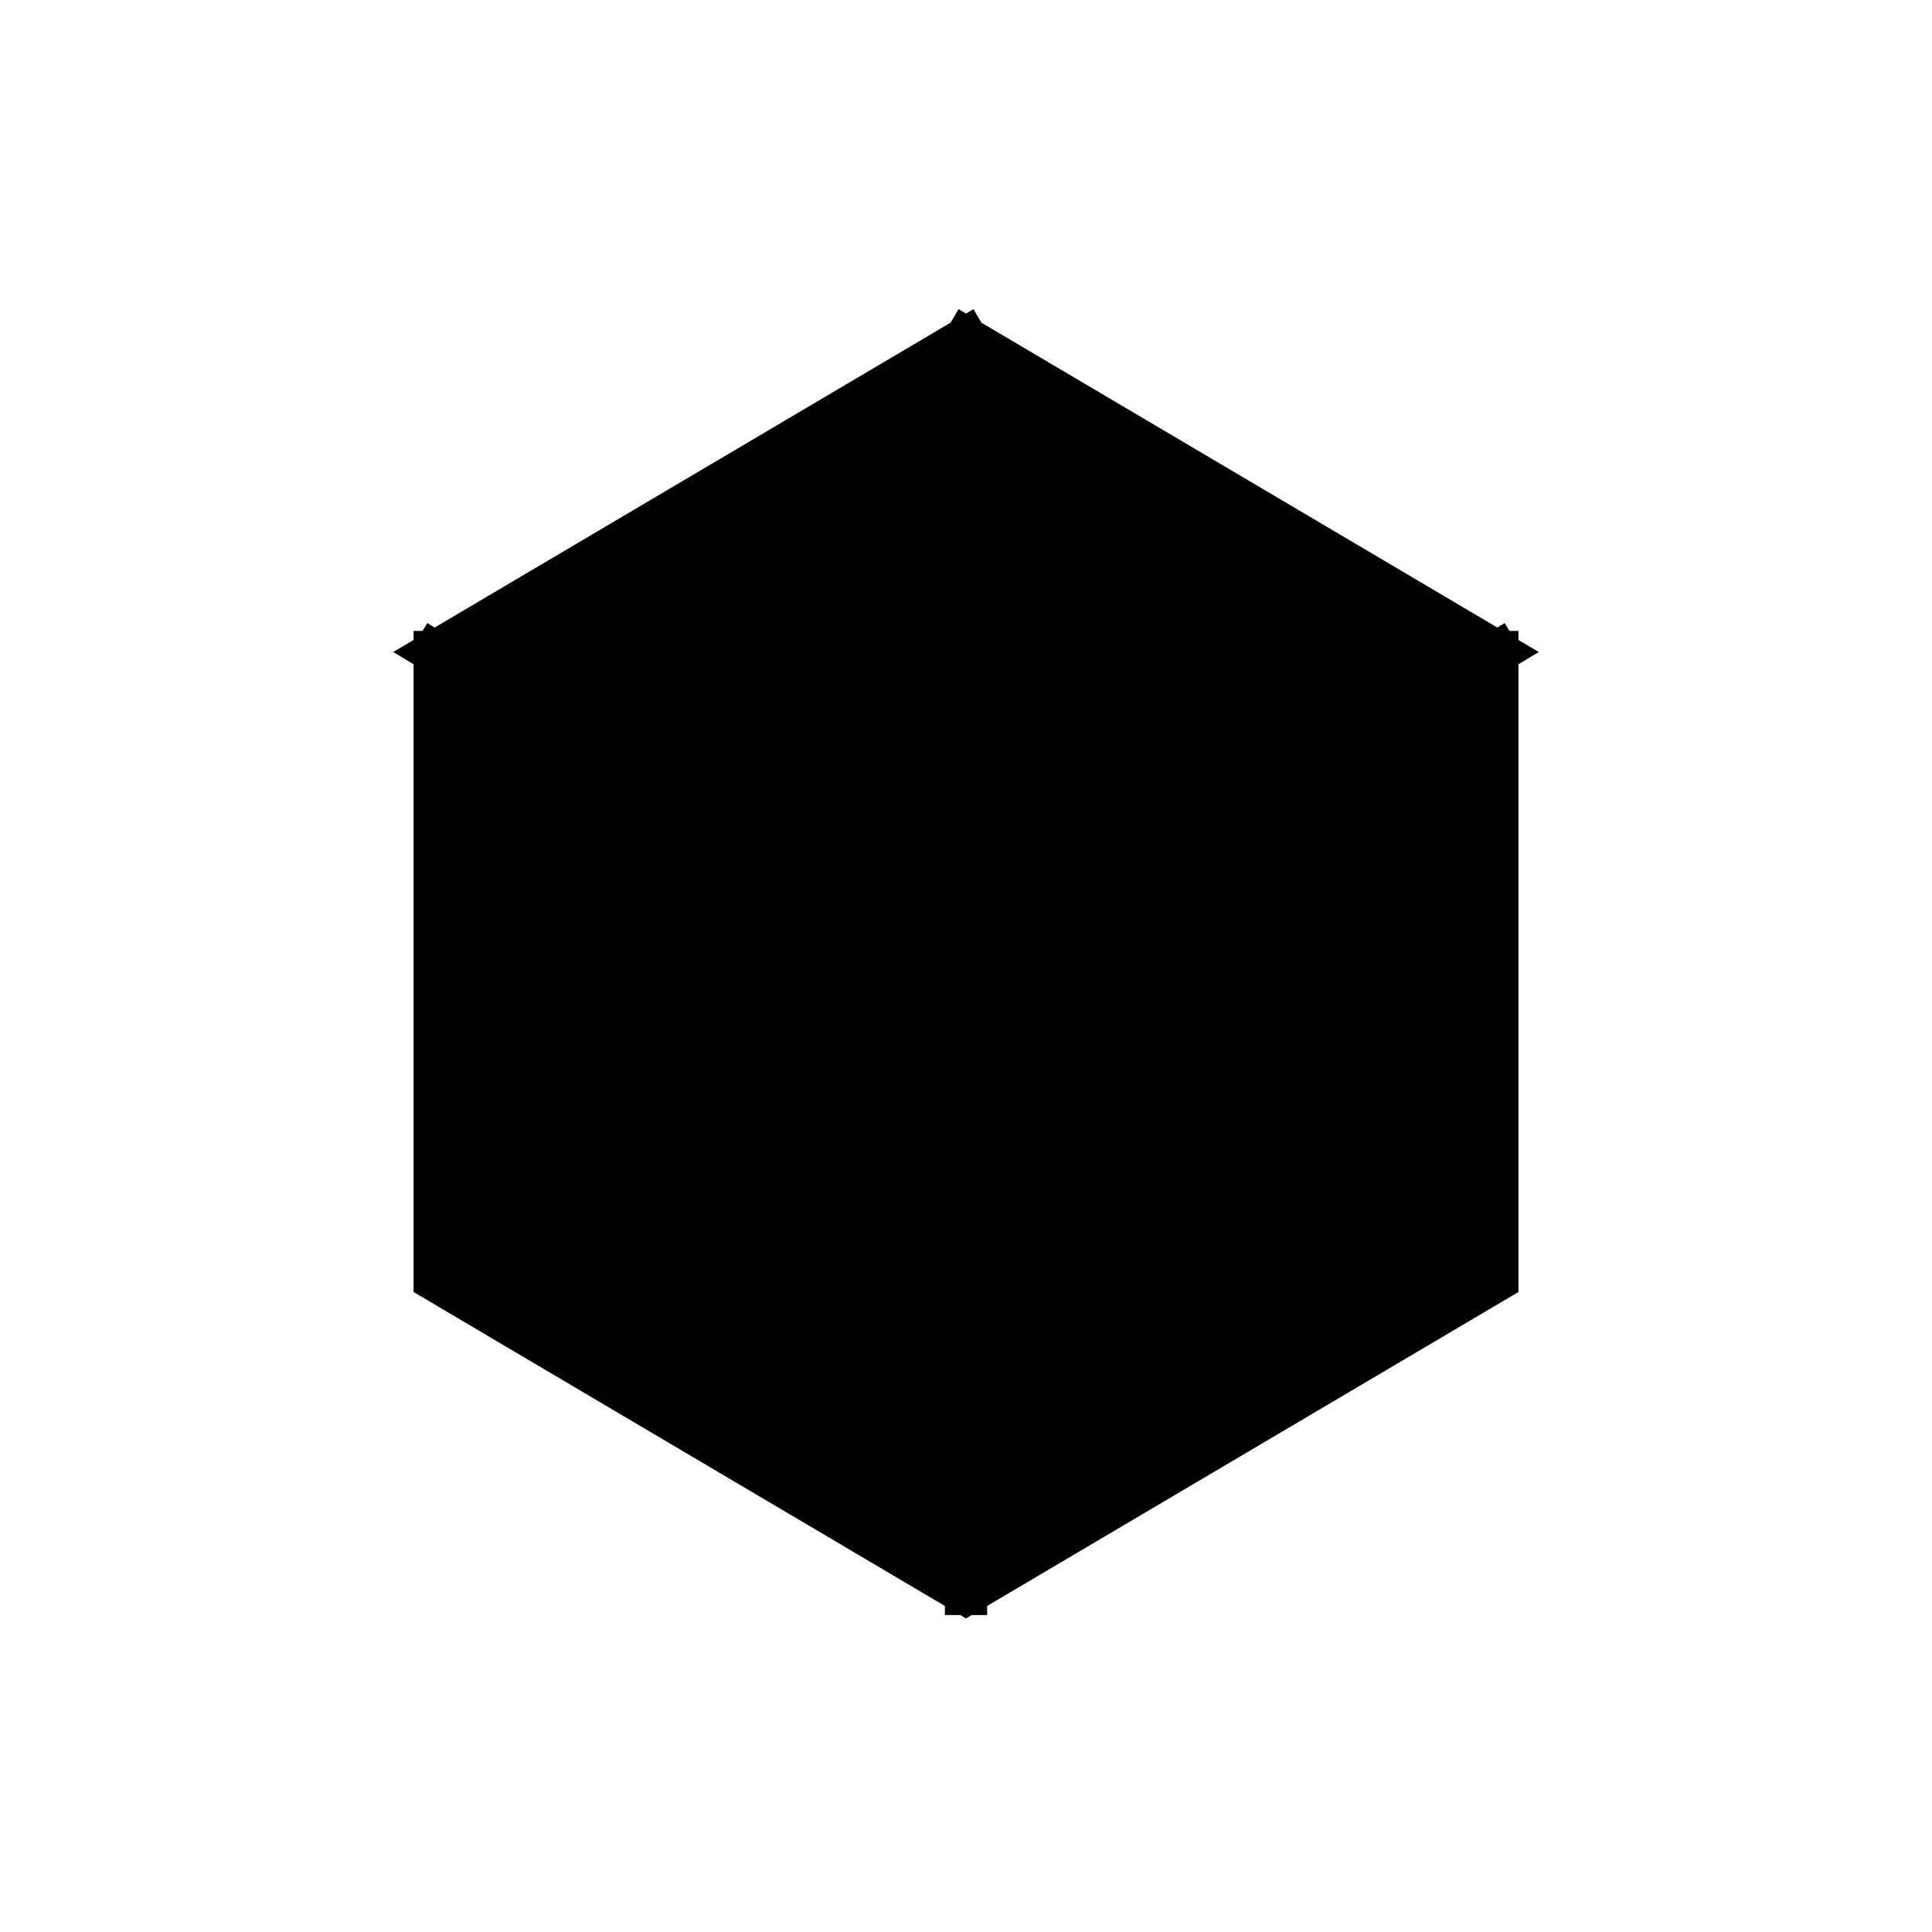
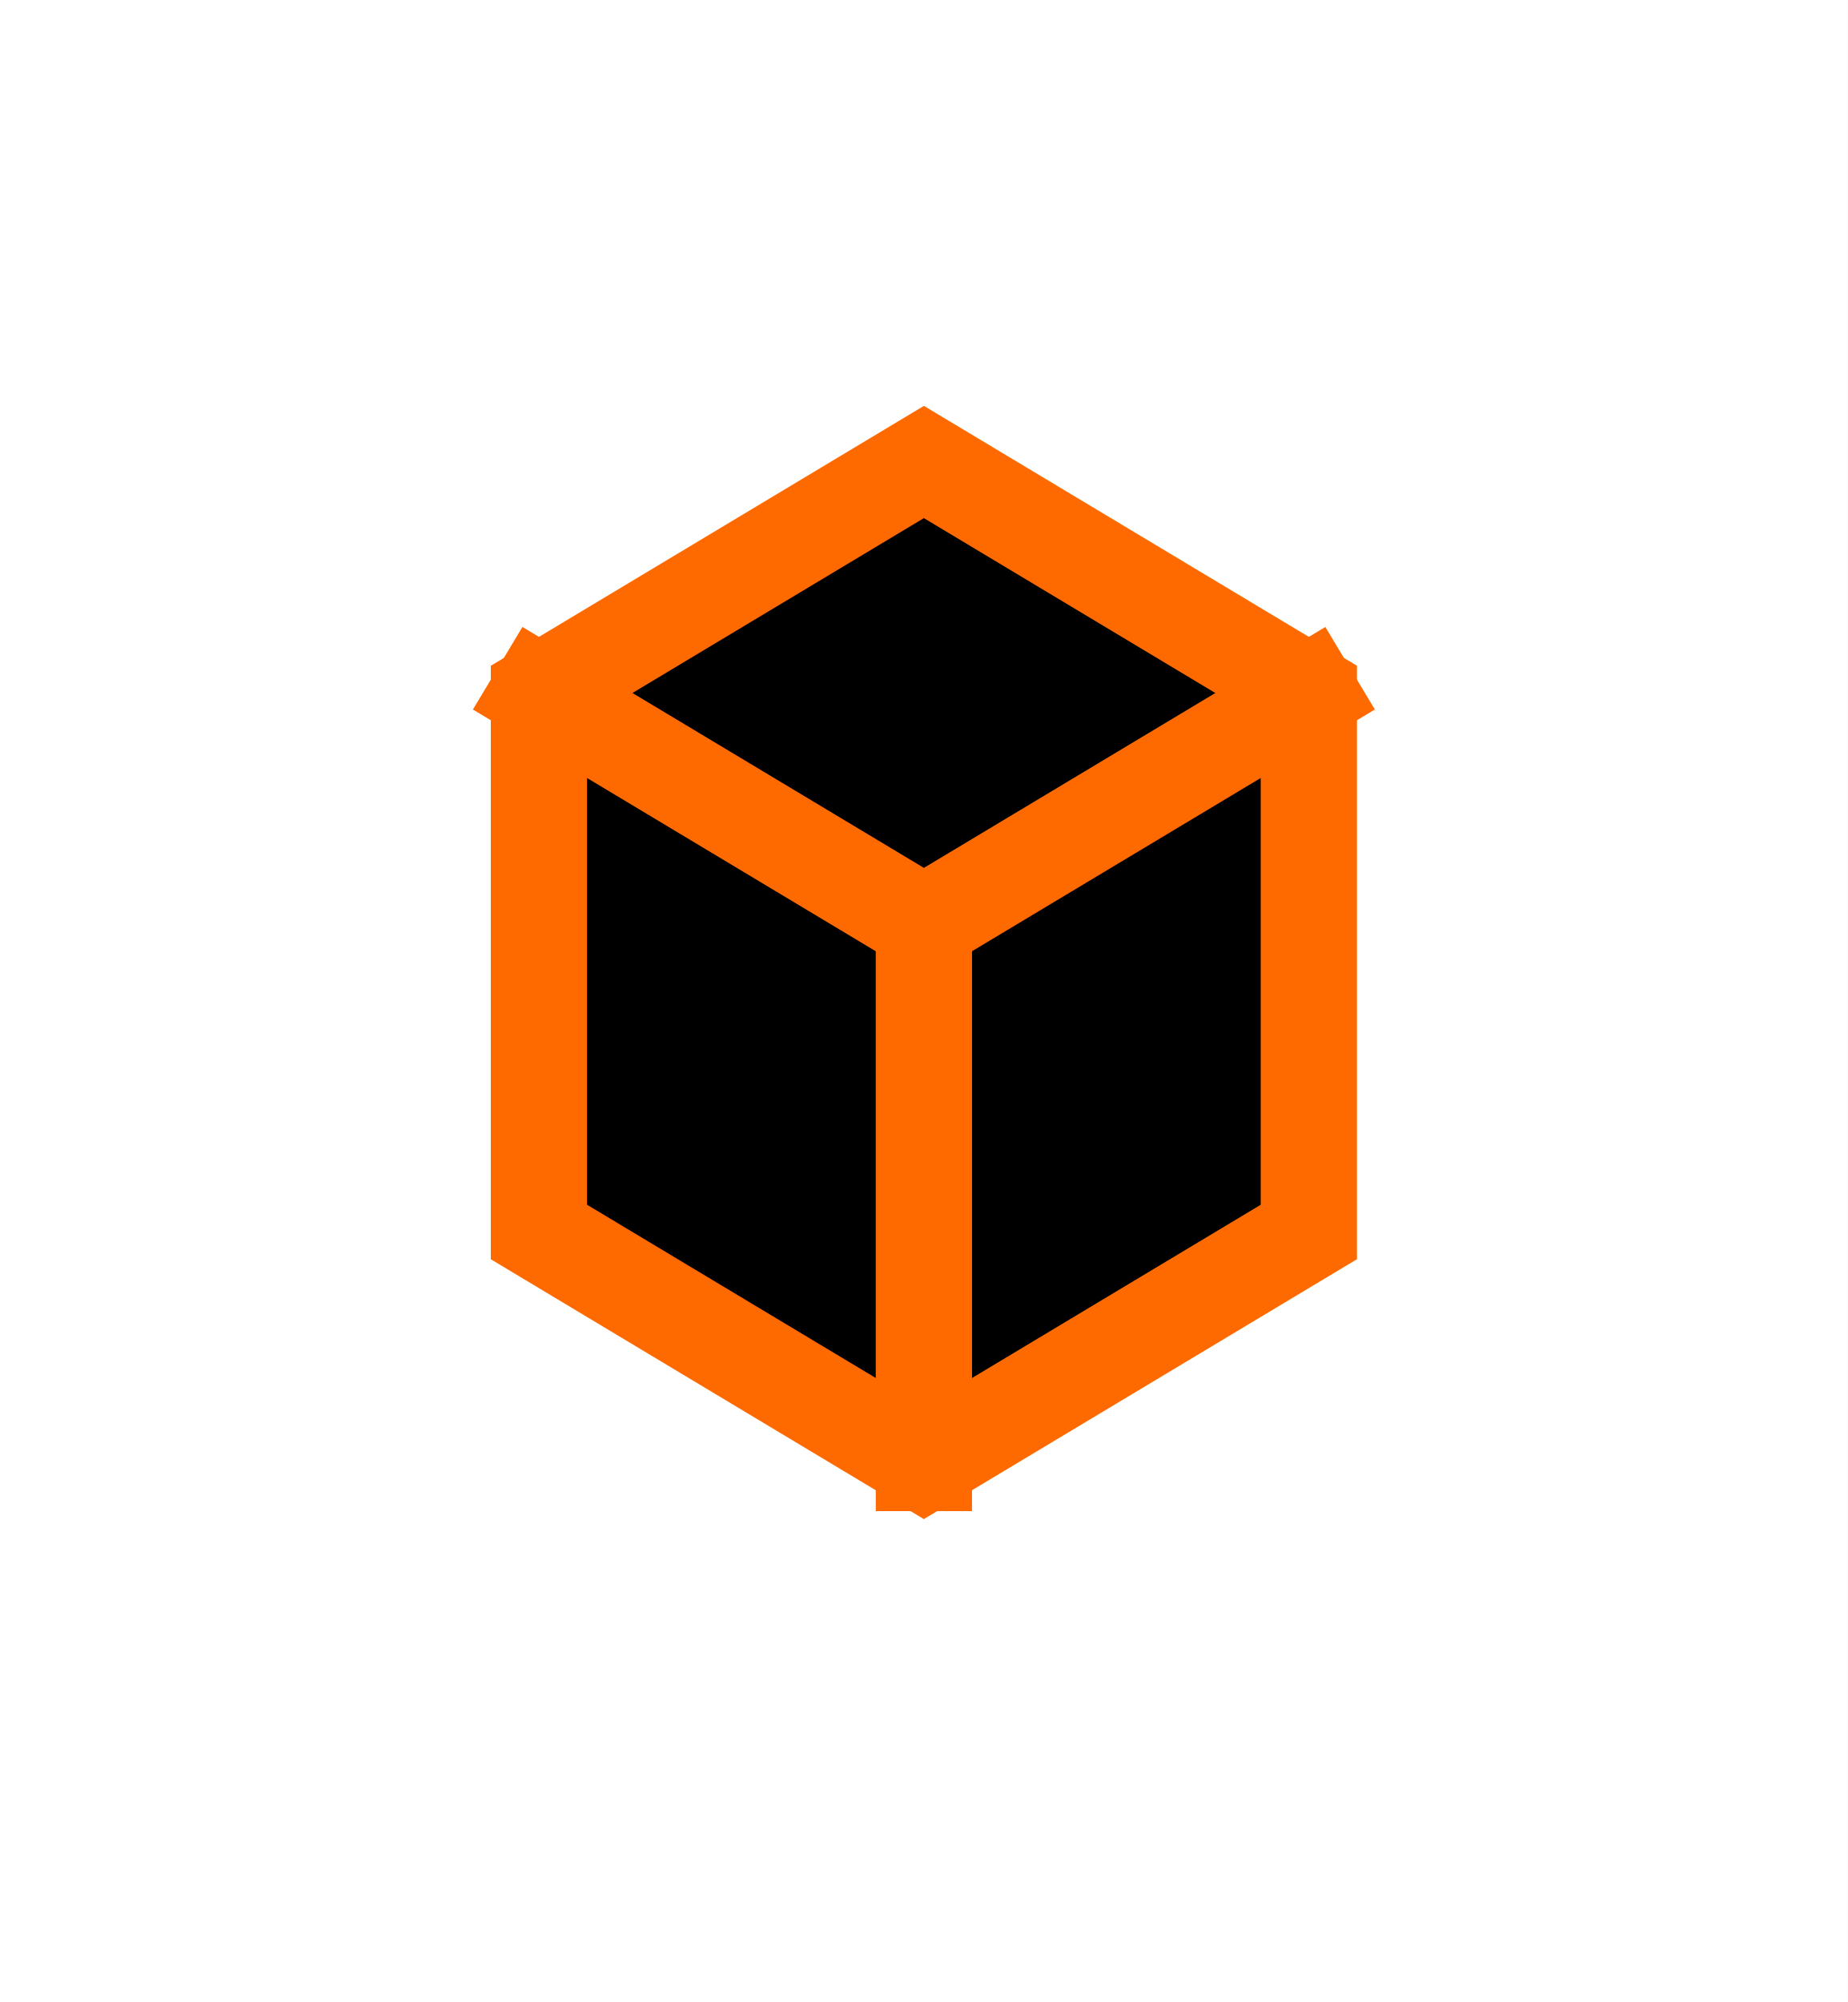
- <svg xmlns="http://www.w3.org/2000/svg" viewBox="0 0 80 80">
-   <rect width="80" height="80" fill="#FFFFFF" />
-   <polygon points="40,14 62,27 40,40 18,27" fill="#000000" />
-   <polygon points="18,27 40,40 40,66 18,53" fill="#000000" />
-   <polygon points="62,27 40,40 40,66 62,53" fill="#000000" />
-   <g fill="none" stroke="#000000" stroke-width="1.75" stroke-linecap="square" stroke-linejoin="miter">
-     <polyline points="40,14 62,27 40,40 18,27 40,14" />
-     <polyline points="18,27 18,53 40,66 62,53 62,27" />
-     <line x1="40" y1="40" x2="40" y2="66" />
-     <line x1="40" y1="40" x2="18" y2="27" />
-     <line x1="40" y1="40" x2="62" y2="27" />
+ <svg xmlns="http://www.w3.org/2000/svg" viewBox="0 0 24 26">
+   <rect width="24" height="26" fill="#FFFFFF" />
+   <polygon points="12,6 17,9 12,12 7,9" fill="#000000" />
+   <polygon points="7,9 12,12 12,19 7,16" fill="#000000" />
+   <polygon points="17,9 12,12 12,19 17,16" fill="#000000" />
+   <g fill="none" stroke="#FF6A00" stroke-width="1.25" stroke-linecap="square" stroke-linejoin="miter">
+     <path d="M12 6 L17 9 L17 16 L12 19 L7 16 L7 9 Z" />
+     <path d="M7 9 L12 12 L17 9" />
+     <path d="M12 12 L12 19" />
  </g>
</svg>
